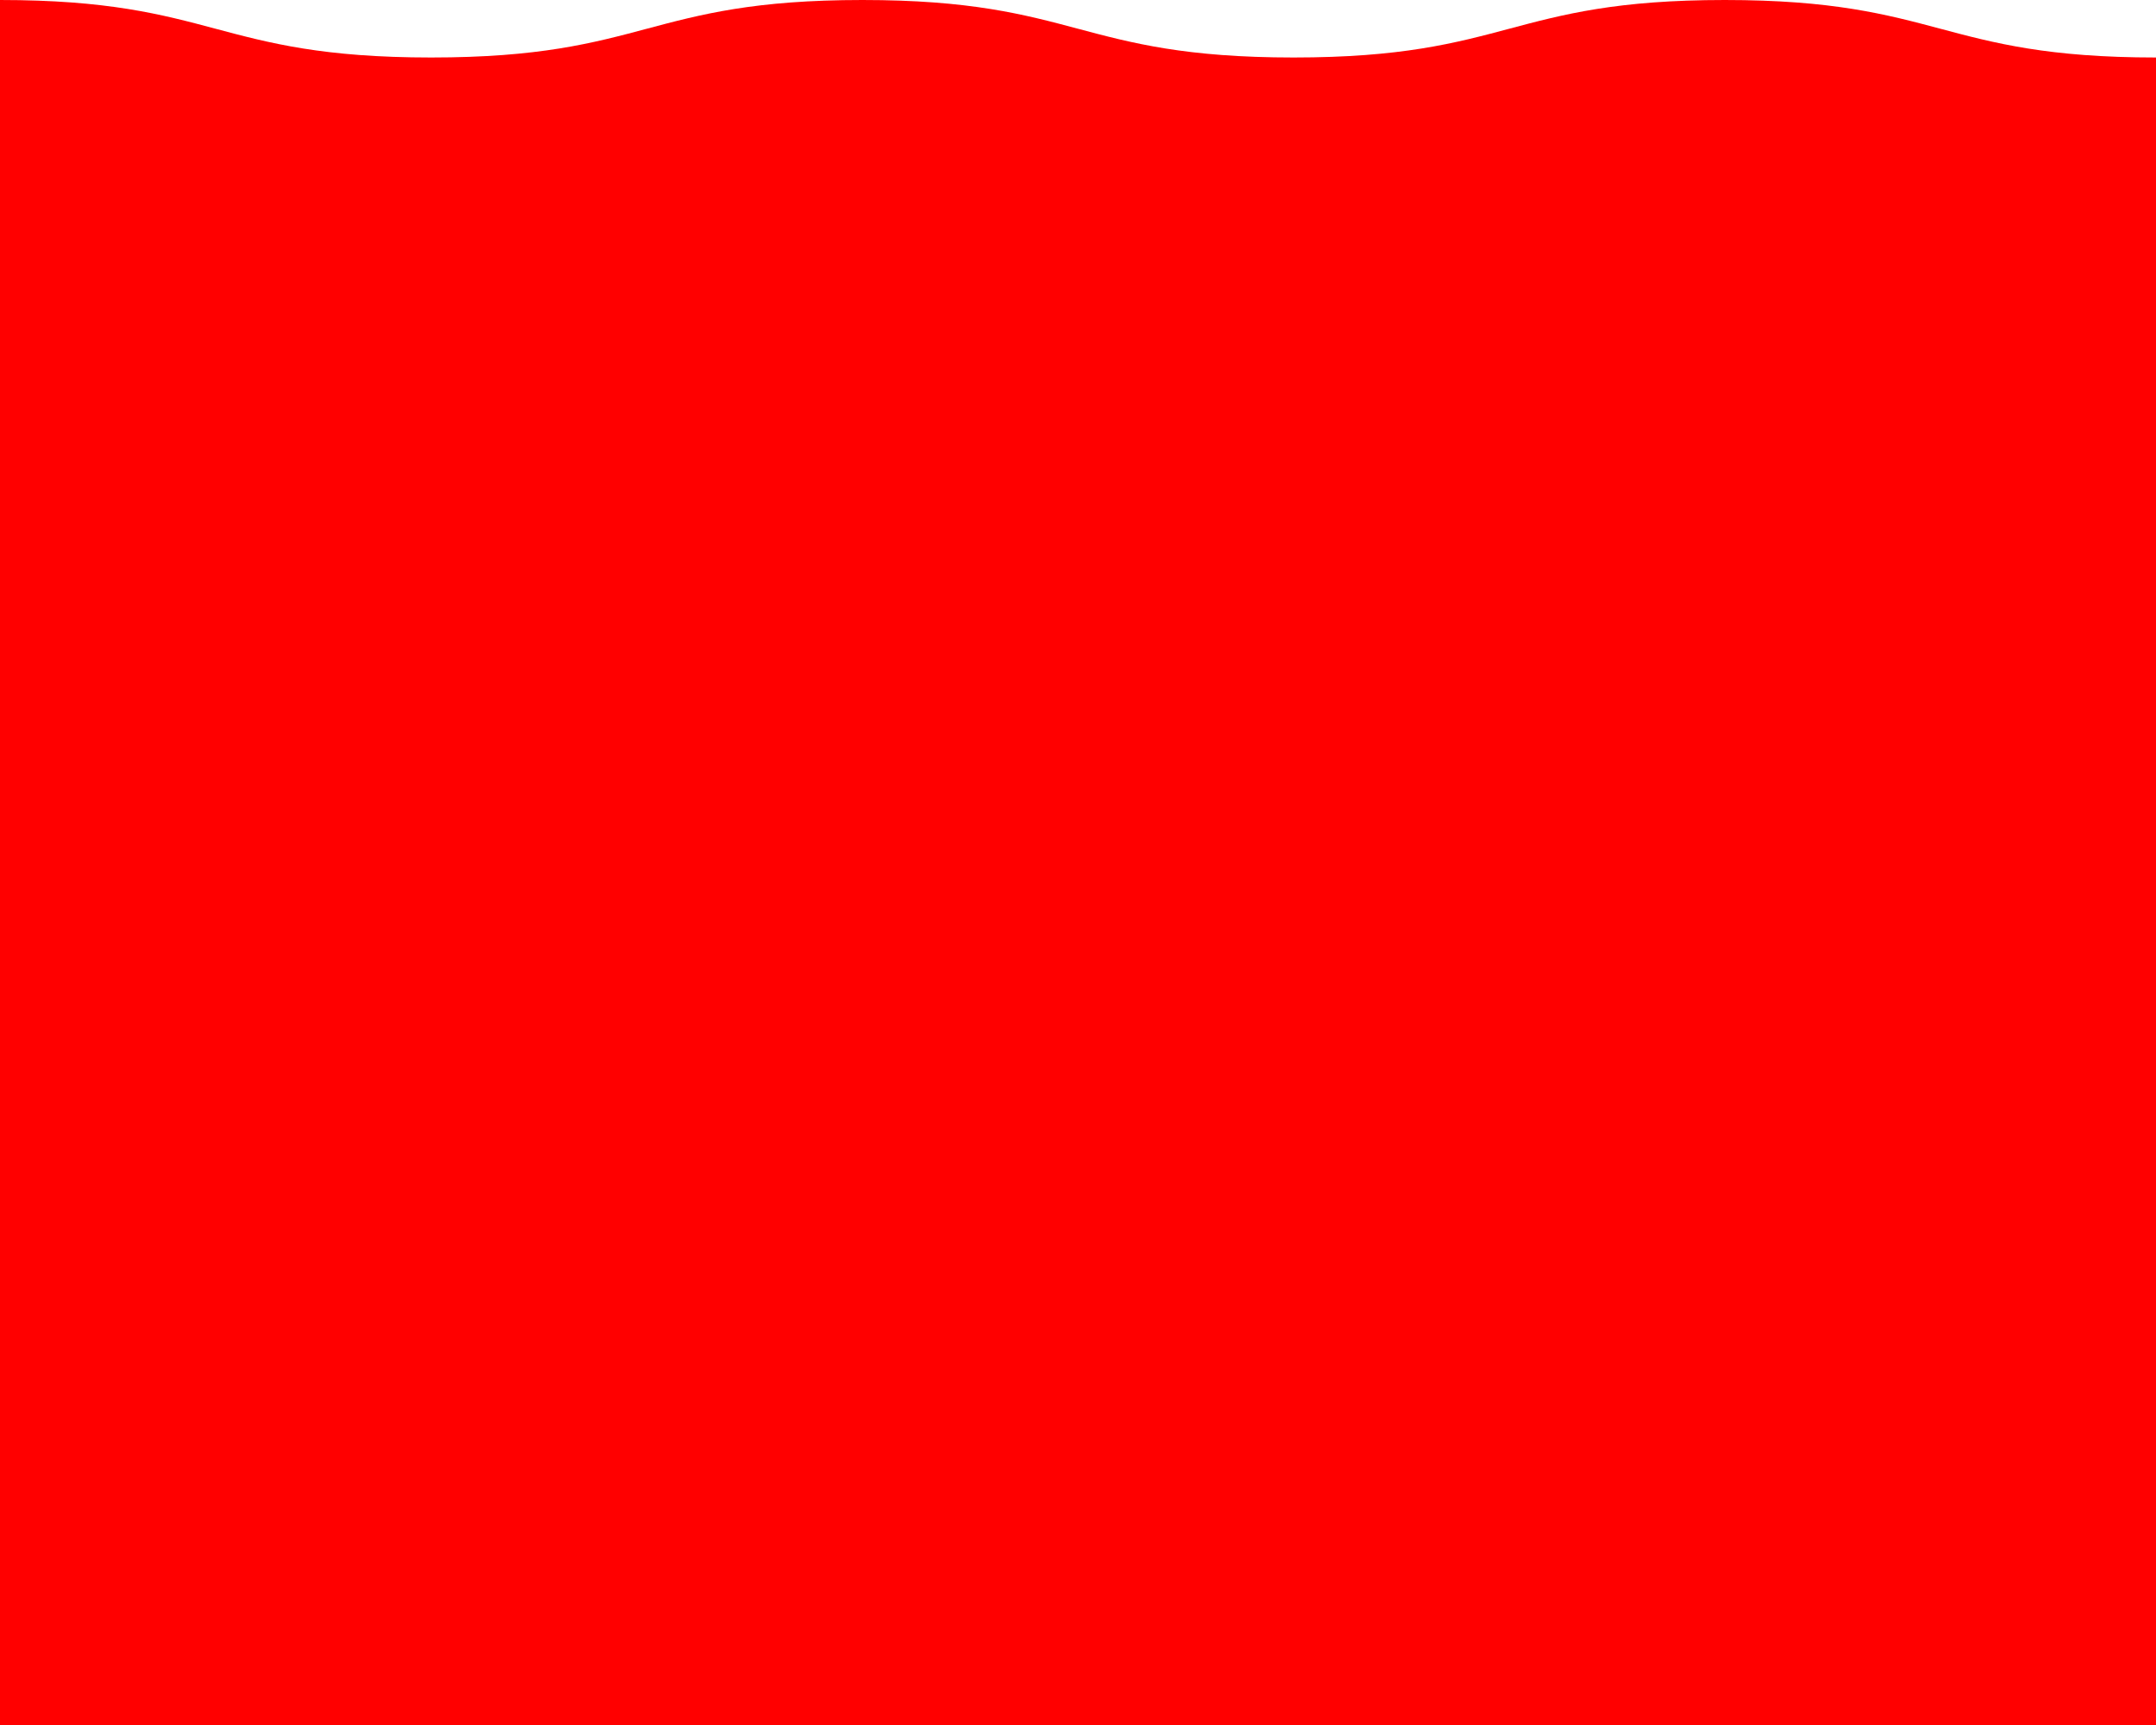
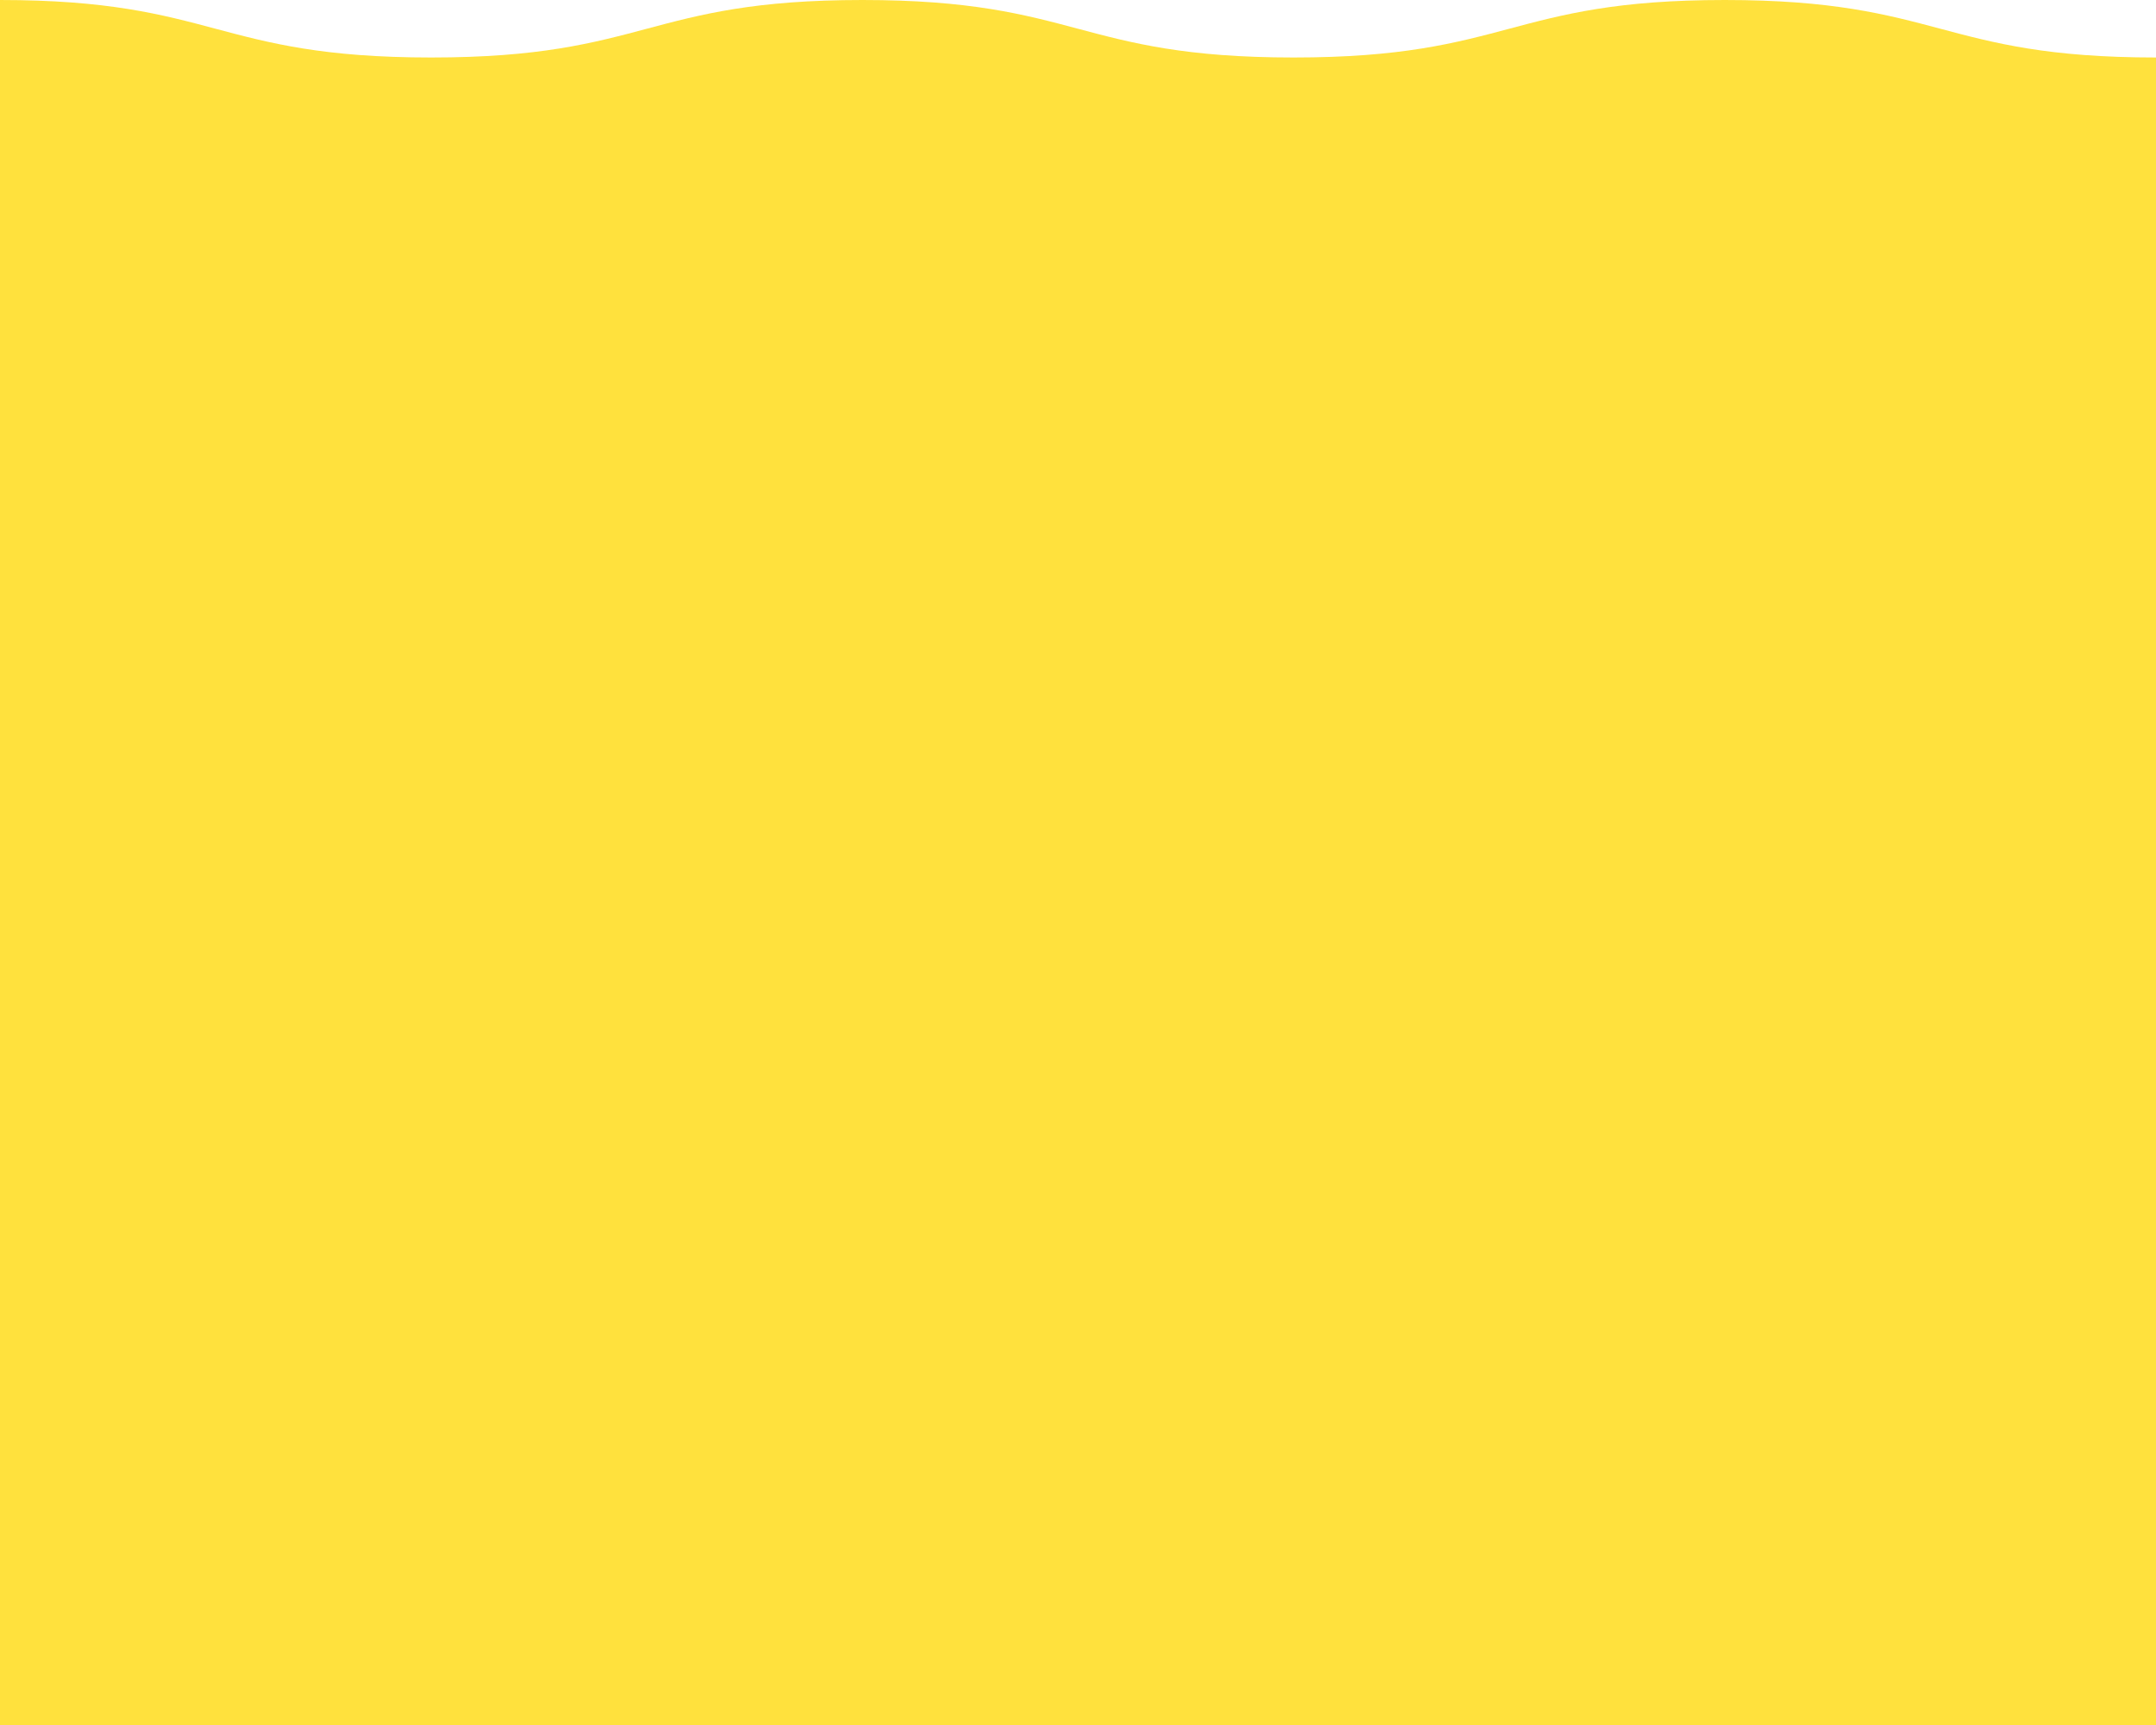
- <svg xmlns="http://www.w3.org/2000/svg" version="1.1" x="0px" y="0px" width="375px" height="300px" viewBox="0 0 375 300" fill="red" xml:space="preserve">
+ <svg xmlns="http://www.w3.org/2000/svg" version="1.1" x="0px" y="0px" width="375px" height="300px" viewBox="0 0 375 300" fill="#ffe13d" xml:space="preserve">
  <path class="waveShape" d="         M 0,0         c 37.5,0 37.5,10 75,10         c 37.5,0 37.5,-10 75,-10         c 37.5,0 37.5,10 75,10         c 37.5,0 37.5,-10 75,-10         c 37.5,0 37.5,10 75,10         L 375,300         L 0,300         z " />
</svg>
